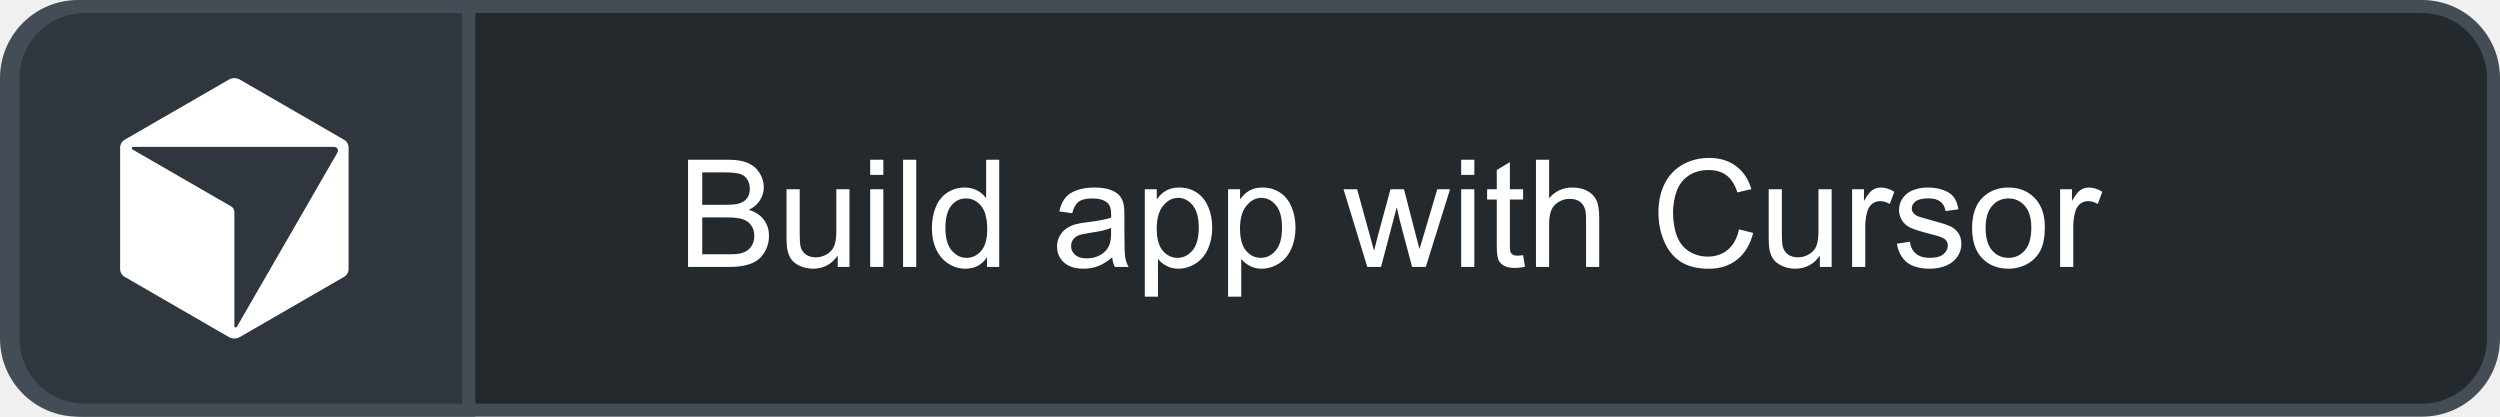
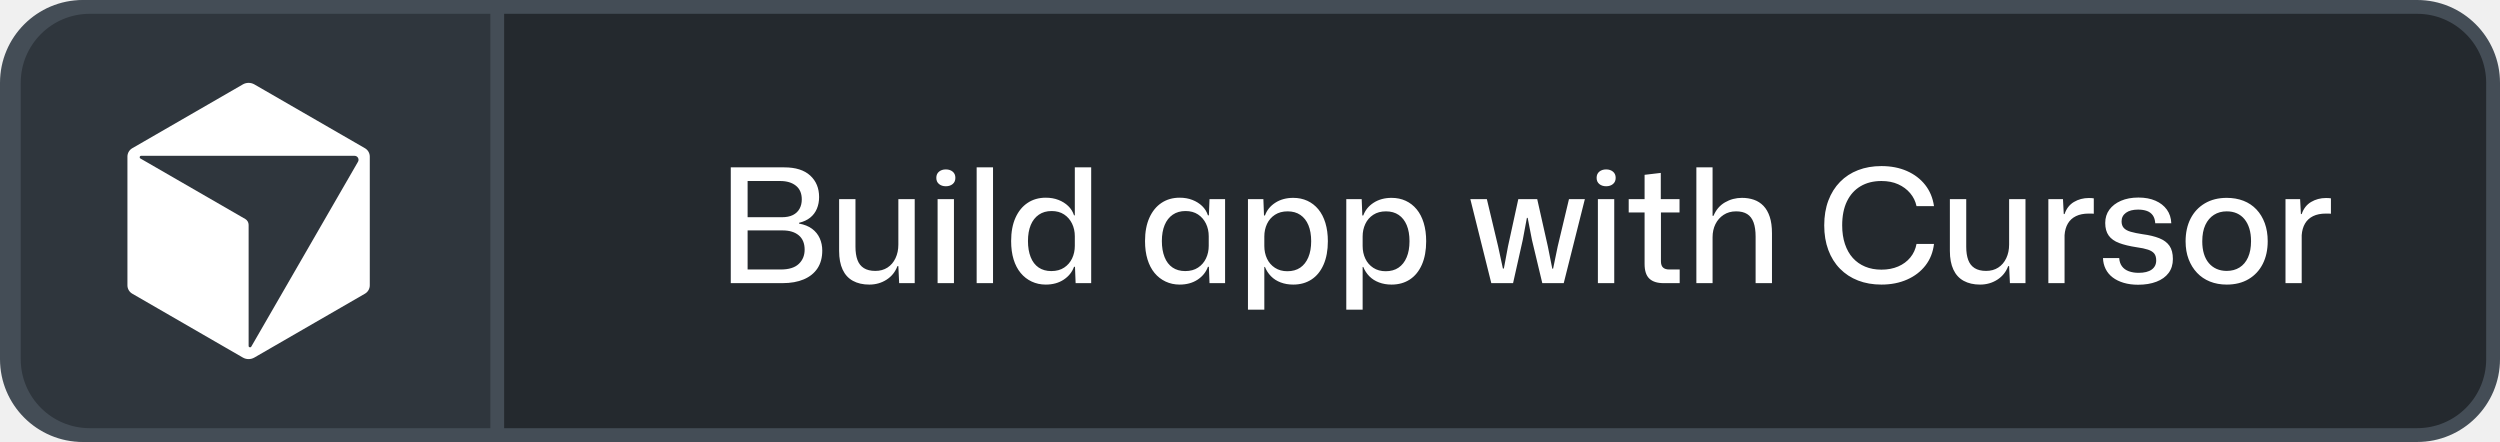
- <svg xmlns="http://www.w3.org/2000/svg" fill="none" height="32" viewBox="0 0 192 32" width="192" role="img" aria-label="Build app with Cursor">
-   <rect x="0.5" y="0.5" width="191" height="31" rx="5.5" fill="#24292e" stroke="#444d56" />
+ <svg xmlns="http://www.w3.org/2000/svg" fill="none" height="32" viewBox="0 0 181 32" width="181" role="img" aria-label="Build app with Cursor">
+   <rect x="0.5" y="0.5" width="180" height="31" rx="5.5" fill="#24292e" stroke="#444d56" />
  <path d="m6.5.5h29.5v31h-29.5c-3.038 0-5.5-2.462-5.5-5.5v-20c0-3.038 2.462-5.5 5.5-5.5z" fill="#2f363d" stroke="#444d56" />
  <path fill="#fff" transform="translate(8 6) scale(0.8333)" d="M11.503.131 1.891 5.678a.84.84 0 0 0-.42.726v11.188c0 .3.162.575.42.724l9.609 5.55a1 1 0 0 0 .998 0l9.61-5.55a.84.84 0 0 0 .42-.724V6.404a.84.84 0 0 0-.42-.726L12.497.131a1.01 1.01 0 0 0-.996 0M2.657 6.338h18.55c.263 0 .43.287.297.515L12.23 22.918c-.062.107-.229.064-.229-.06V12.335a.59.59 0 0 0-.295-.51l-9.11-5.257c-.109-.063-.064-.23.061-.23" />
-   <path fill="#fff" d="M52.842 20.5V12.268H55.931Q56.874 12.268 57.444 12.518Q58.014 12.768 58.337 13.287Q58.66 13.807 58.66 14.374Q58.66 14.902 58.373 15.368Q58.087 15.834 57.509 16.12Q58.255 16.339 58.657 16.867Q59.058 17.395 59.058 18.114Q59.058 18.692 58.814 19.189Q58.57 19.686 58.21 19.955Q57.851 20.225 57.309 20.362Q56.767 20.5 55.981 20.5ZM53.932 15.727H55.712Q56.436 15.727 56.75 15.632Q57.166 15.508 57.377 15.222Q57.587 14.935 57.587 14.503Q57.587 14.093 57.391 13.781Q57.194 13.47 56.829 13.355Q56.464 13.24 55.577 13.24H53.932ZM53.932 19.529H55.981Q56.509 19.529 56.722 19.489Q57.099 19.422 57.351 19.265Q57.604 19.107 57.767 18.807Q57.93 18.507 57.93 18.114Q57.93 17.653 57.694 17.313Q57.458 16.974 57.04 16.836Q56.621 16.698 55.835 16.698H53.932ZM64.337 20.5V19.624Q63.64 20.635 62.444 20.635Q61.917 20.635 61.459 20.433Q61.001 20.23 60.779 19.924Q60.558 19.618 60.468 19.175Q60.406 18.877 60.406 18.231V14.537H61.417V17.844Q61.417 18.636 61.479 18.911Q61.574 19.31 61.883 19.537Q62.192 19.764 62.646 19.764Q63.101 19.764 63.5 19.531Q63.899 19.298 64.064 18.897Q64.23 18.495 64.23 17.732V14.537H65.241V20.5ZM66.83 13.43V12.268H67.841V13.43ZM66.83 20.5V14.537H67.841V20.5ZM69.357 20.5V12.268H70.367V20.5ZM75.803 20.5V19.748Q75.236 20.635 74.135 20.635Q73.422 20.635 72.824 20.242Q72.226 19.849 71.898 19.144Q71.569 18.439 71.569 17.524Q71.569 16.631 71.867 15.904Q72.164 15.177 72.76 14.789Q73.355 14.402 74.09 14.402Q74.629 14.402 75.051 14.629Q75.472 14.857 75.736 15.222V12.268H76.741V20.5ZM72.608 17.524Q72.608 18.669 73.091 19.237Q73.574 19.804 74.231 19.804Q74.893 19.804 75.357 19.262Q75.82 18.72 75.82 17.608Q75.82 16.384 75.348 15.811Q74.876 15.239 74.186 15.239Q73.512 15.239 73.06 15.789Q72.608 16.339 72.608 17.524ZM85.416 19.764Q84.855 20.242 84.335 20.438Q83.816 20.635 83.221 20.635Q82.238 20.635 81.71 20.155Q81.182 19.675 81.182 18.928Q81.182 18.49 81.382 18.128Q81.581 17.765 81.904 17.546Q82.227 17.327 82.631 17.215Q82.929 17.136 83.53 17.063Q84.754 16.917 85.332 16.715Q85.338 16.508 85.338 16.451Q85.338 15.834 85.051 15.581Q84.664 15.239 83.9 15.239Q83.187 15.239 82.847 15.488Q82.508 15.738 82.345 16.373L81.356 16.238Q81.491 15.604 81.8 15.213Q82.109 14.823 82.693 14.612Q83.277 14.402 84.046 14.402Q84.81 14.402 85.287 14.582Q85.764 14.761 85.989 15.034Q86.214 15.306 86.303 15.721Q86.354 15.98 86.354 16.654V18.001Q86.354 19.411 86.419 19.784Q86.483 20.157 86.674 20.5H85.618Q85.461 20.186 85.416 19.764ZM85.332 17.507Q84.782 17.732 83.681 17.889Q83.058 17.979 82.8 18.091Q82.541 18.203 82.401 18.42Q82.26 18.636 82.26 18.9Q82.26 19.304 82.567 19.573Q82.873 19.843 83.462 19.843Q84.046 19.843 84.501 19.588Q84.956 19.332 85.169 18.888Q85.332 18.546 85.332 17.878ZM87.921 22.785V14.537H88.842V15.312Q89.167 14.857 89.577 14.629Q89.987 14.402 90.571 14.402Q91.335 14.402 91.919 14.795Q92.503 15.188 92.8 15.904Q93.098 16.62 93.098 17.473Q93.098 18.389 92.769 19.121Q92.441 19.854 91.815 20.245Q91.189 20.635 90.498 20.635Q89.993 20.635 89.591 20.421Q89.19 20.208 88.931 19.882V22.785ZM88.836 17.552Q88.836 18.703 89.302 19.253Q89.768 19.804 90.431 19.804Q91.104 19.804 91.585 19.234Q92.065 18.664 92.065 17.468Q92.065 16.328 91.596 15.761Q91.127 15.194 90.476 15.194Q89.83 15.194 89.333 15.797Q88.836 16.401 88.836 17.552ZM94.316 22.785V14.537H95.237V15.312Q95.563 14.857 95.973 14.629Q96.383 14.402 96.967 14.402Q97.73 14.402 98.314 14.795Q98.898 15.188 99.196 15.904Q99.494 16.62 99.494 17.473Q99.494 18.389 99.165 19.121Q98.837 19.854 98.211 20.245Q97.584 20.635 96.894 20.635Q96.388 20.635 95.987 20.421Q95.585 20.208 95.327 19.882V22.785ZM95.232 17.552Q95.232 18.703 95.698 19.253Q96.164 19.804 96.826 19.804Q97.5 19.804 97.98 19.234Q98.46 18.664 98.46 17.468Q98.46 16.328 97.992 15.761Q97.523 15.194 96.871 15.194Q96.226 15.194 95.729 15.797Q95.232 16.401 95.232 17.552ZM105.008 20.5 103.183 14.537H104.227L105.176 17.979L105.53 19.259Q105.552 19.164 105.839 18.029L106.788 14.537H107.827L108.719 17.996L109.017 19.135L109.36 17.984L110.382 14.537H111.364L109.5 20.5H108.45L107.501 16.929L107.271 15.912L106.063 20.5ZM112.218 13.43V12.268H113.229V13.43ZM112.218 20.5V14.537H113.229V20.5ZM116.974 19.596 117.12 20.489Q116.693 20.579 116.356 20.579Q115.806 20.579 115.503 20.405Q115.199 20.23 115.076 19.947Q114.952 19.663 114.952 18.754V15.323H114.211V14.537H114.952V13.06L115.958 12.453V14.537H116.974V15.323H115.958V18.81Q115.958 19.242 116.011 19.366Q116.064 19.489 116.185 19.562Q116.306 19.635 116.53 19.635Q116.699 19.635 116.974 19.596ZM117.962 20.5V12.268H118.973V15.222Q119.68 14.402 120.759 14.402Q121.421 14.402 121.91 14.663Q122.398 14.924 122.609 15.385Q122.819 15.845 122.819 16.721V20.5H121.809V16.721Q121.809 15.963 121.48 15.618Q121.152 15.272 120.551 15.272Q120.102 15.272 119.706 15.505Q119.31 15.738 119.141 16.137Q118.973 16.536 118.973 17.238V20.5ZM133.556 17.614 134.645 17.889Q134.302 19.231 133.412 19.936Q132.522 20.64 131.237 20.64Q129.906 20.64 129.072 20.099Q128.238 19.557 127.803 18.529Q127.368 17.501 127.368 16.322Q127.368 15.036 127.859 14.079Q128.35 13.122 129.257 12.625Q130.164 12.128 131.253 12.128Q132.489 12.128 133.331 12.757Q134.173 13.385 134.505 14.525L133.432 14.778Q133.146 13.88 132.601 13.47Q132.056 13.06 131.231 13.06Q130.282 13.06 129.645 13.515Q129.007 13.969 128.749 14.736Q128.491 15.502 128.491 16.317Q128.491 17.367 128.797 18.15Q129.103 18.933 129.749 19.321Q130.394 19.708 131.147 19.708Q132.062 19.708 132.697 19.18Q133.331 18.653 133.556 17.614ZM139.766 20.5V19.624Q139.07 20.635 137.874 20.635Q137.346 20.635 136.888 20.433Q136.431 20.23 136.209 19.924Q135.987 19.618 135.897 19.175Q135.835 18.877 135.835 18.231V14.537H136.846V17.844Q136.846 18.636 136.908 18.911Q137.003 19.31 137.312 19.537Q137.621 19.764 138.076 19.764Q138.531 19.764 138.929 19.531Q139.328 19.298 139.494 18.897Q139.659 18.495 139.659 17.732V14.537H140.67V20.5ZM142.242 20.5V14.537H143.152V15.441Q143.5 14.806 143.795 14.604Q144.09 14.402 144.444 14.402Q144.955 14.402 145.482 14.728L145.134 15.665Q144.764 15.446 144.393 15.446Q144.062 15.446 143.798 15.646Q143.534 15.845 143.422 16.199Q143.253 16.738 143.253 17.378V20.5ZM145.679 18.72 146.678 18.563Q146.763 19.164 147.147 19.484Q147.532 19.804 148.223 19.804Q148.919 19.804 149.256 19.52Q149.593 19.237 149.593 18.855Q149.593 18.512 149.295 18.316Q149.087 18.181 148.262 17.973Q147.15 17.692 146.721 17.487Q146.291 17.282 146.069 16.92Q145.847 16.558 145.847 16.12Q145.847 15.721 146.03 15.382Q146.212 15.042 146.527 14.817Q146.763 14.643 147.17 14.523Q147.577 14.402 148.043 14.402Q148.745 14.402 149.276 14.604Q149.806 14.806 150.059 15.151Q150.312 15.497 150.407 16.075L149.419 16.21Q149.351 15.75 149.028 15.491Q148.706 15.233 148.116 15.233Q147.42 15.233 147.122 15.463Q146.824 15.693 146.824 16.002Q146.824 16.199 146.948 16.356Q147.072 16.519 147.335 16.625Q147.487 16.682 148.228 16.884Q149.301 17.17 149.725 17.353Q150.149 17.535 150.39 17.883Q150.632 18.231 150.632 18.748Q150.632 19.253 150.337 19.7Q150.042 20.146 149.486 20.391Q148.93 20.635 148.228 20.635Q147.066 20.635 146.457 20.152Q145.847 19.669 145.679 18.72ZM151.457 17.518Q151.457 15.862 152.378 15.064Q153.147 14.402 154.253 14.402Q155.483 14.402 156.264 15.208Q157.044 16.013 157.044 17.434Q157.044 18.585 156.699 19.245Q156.354 19.905 155.694 20.27Q155.034 20.635 154.253 20.635Q153.001 20.635 152.229 19.832Q151.457 19.029 151.457 17.518ZM152.496 17.518Q152.496 18.664 152.996 19.234Q153.495 19.804 154.253 19.804Q155.006 19.804 155.506 19.231Q156.005 18.658 156.005 17.485Q156.005 16.378 155.503 15.808Q155 15.239 154.253 15.239Q153.495 15.239 152.996 15.806Q152.496 16.373 152.496 17.518ZM158.218 20.5V14.537H159.127V15.441Q159.476 14.806 159.77 14.604Q160.065 14.402 160.419 14.402Q160.93 14.402 161.458 14.728L161.11 15.665Q160.739 15.446 160.368 15.446Q160.037 15.446 159.773 15.646Q159.509 15.845 159.397 16.199Q159.229 16.738 159.229 17.378V20.5Z" />
+   <path fill="#fff" d="M52.908 20.5V12.117H56.784Q58.014 12.117 58.659 12.709Q59.303 13.301 59.303 14.267Q59.303 14.727 59.142 15.112Q58.98 15.498 58.659 15.756Q58.337 16.015 57.853 16.13V16.188Q58.428 16.291 58.797 16.567Q59.165 16.843 59.349 17.251Q59.532 17.66 59.532 18.142Q59.532 18.901 59.188 19.425Q58.843 19.948 58.198 20.224Q57.554 20.5 56.646 20.5ZM54.127 19.511H56.531Q57.405 19.511 57.831 19.108Q58.256 18.706 58.256 18.073Q58.256 17.395 57.831 17.038Q57.405 16.682 56.657 16.682H54.127ZM54.127 15.727H56.6Q57.094 15.727 57.411 15.566Q57.727 15.405 57.888 15.112Q58.049 14.819 58.049 14.439Q58.049 13.784 57.623 13.445Q57.198 13.105 56.485 13.105H54.127ZM62.937 20.604Q62.246 20.604 61.752 20.333Q61.258 20.063 61.005 19.517Q60.752 18.971 60.752 18.166V14.416H61.936V17.866Q61.936 18.43 62.08 18.821Q62.224 19.212 62.546 19.413Q62.867 19.614 63.373 19.614Q63.88 19.614 64.253 19.373Q64.627 19.131 64.834 18.694Q65.041 18.258 65.041 17.706V14.416H66.225V20.5H65.099L65.041 19.27H64.972Q64.742 19.89 64.19 20.247Q63.638 20.604 62.937 20.604ZM67.882 20.5V14.416H69.066V20.5ZM68.48 13.485Q68.18 13.485 67.985 13.324Q67.789 13.163 67.789 12.875Q67.789 12.588 67.985 12.427Q68.18 12.266 68.48 12.266Q68.778 12.266 68.974 12.427Q69.169 12.588 69.169 12.875Q69.169 13.163 68.974 13.324Q68.778 13.485 68.48 13.485ZM70.71 20.5V12.117H71.895V20.5ZM75.713 20.604Q75.161 20.604 74.695 20.385Q74.229 20.166 73.896 19.764Q73.562 19.361 73.384 18.781Q73.206 18.2 73.206 17.453Q73.206 16.463 73.522 15.762Q73.838 15.061 74.402 14.687Q74.965 14.313 75.713 14.313Q76.219 14.313 76.633 14.474Q77.047 14.635 77.34 14.917Q77.633 15.198 77.76 15.59H77.817V12.117H79.002V20.5H77.875L77.829 19.316H77.76Q77.553 19.89 77.012 20.247Q76.472 20.604 75.713 20.604ZM76.115 19.626Q76.667 19.626 77.047 19.373Q77.426 19.12 77.622 18.706Q77.817 18.292 77.817 17.797V17.108Q77.817 16.602 77.616 16.188Q77.415 15.774 77.041 15.526Q76.667 15.279 76.138 15.279Q75.598 15.279 75.213 15.543Q74.827 15.808 74.626 16.291Q74.425 16.774 74.425 17.453Q74.425 18.119 74.62 18.614Q74.816 19.108 75.195 19.367Q75.575 19.626 76.115 19.626ZM85.407 20.604Q84.855 20.604 84.39 20.385Q83.924 20.166 83.59 19.764Q83.257 19.361 83.079 18.781Q82.9 18.2 82.9 17.453Q82.9 16.463 83.217 15.762Q83.533 15.061 84.096 14.687Q84.66 14.313 85.407 14.313Q85.913 14.313 86.327 14.474Q86.741 14.635 87.035 14.917Q87.328 15.198 87.454 15.59H87.523L87.569 14.416H88.696V20.5H87.569L87.523 19.316H87.454Q87.247 19.89 86.707 20.247Q86.166 20.604 85.407 20.604ZM85.81 19.626Q86.362 19.626 86.741 19.373Q87.121 19.12 87.316 18.706Q87.512 18.292 87.512 17.797V17.108Q87.512 16.602 87.311 16.188Q87.109 15.774 86.736 15.526Q86.362 15.279 85.833 15.279Q85.292 15.279 84.907 15.543Q84.522 15.808 84.321 16.291Q84.119 16.774 84.119 17.453Q84.119 18.119 84.315 18.614Q84.51 19.108 84.89 19.367Q85.269 19.626 85.81 19.626ZM90.352 22.421V14.416H91.468L91.514 15.601H91.583Q91.79 15.026 92.336 14.675Q92.882 14.325 93.63 14.325Q94.193 14.325 94.653 14.537Q95.113 14.75 95.447 15.152Q95.78 15.555 95.959 16.142Q96.137 16.728 96.137 17.464Q96.137 18.453 95.826 19.16Q95.516 19.867 94.952 20.236Q94.389 20.604 93.63 20.604Q93.135 20.604 92.721 20.448Q92.307 20.293 92.02 20Q91.732 19.706 91.583 19.327H91.537V22.421ZM93.204 19.637Q93.756 19.637 94.136 19.379Q94.515 19.12 94.722 18.631Q94.929 18.142 94.929 17.464Q94.929 16.785 94.728 16.302Q94.527 15.819 94.147 15.561Q93.768 15.302 93.227 15.302Q92.687 15.302 92.307 15.549Q91.928 15.796 91.732 16.21Q91.537 16.625 91.537 17.119V17.809Q91.537 18.315 91.732 18.729Q91.928 19.143 92.307 19.39Q92.687 19.637 93.204 19.637ZM97.471 22.421V14.416H98.586L98.632 15.601H98.701Q98.908 15.026 99.455 14.675Q100.001 14.325 100.748 14.325Q101.312 14.325 101.772 14.537Q102.232 14.75 102.565 15.152Q102.899 15.555 103.077 16.142Q103.255 16.728 103.255 17.464Q103.255 18.453 102.945 19.16Q102.634 19.867 102.071 20.236Q101.507 20.604 100.748 20.604Q100.254 20.604 99.84 20.448Q99.426 20.293 99.138 20Q98.851 19.706 98.701 19.327H98.655V22.421ZM100.323 19.637Q100.875 19.637 101.254 19.379Q101.634 19.12 101.841 18.631Q102.048 18.142 102.048 17.464Q102.048 16.785 101.847 16.302Q101.645 15.819 101.266 15.561Q100.886 15.302 100.346 15.302Q99.805 15.302 99.426 15.549Q99.046 15.796 98.851 16.21Q98.655 16.625 98.655 17.119V17.809Q98.655 18.315 98.851 18.729Q99.046 19.143 99.426 19.39Q99.805 19.637 100.323 19.637ZM107.97 20.5 106.452 14.416H107.648L108.465 17.843L108.81 19.442H108.879L109.178 17.843L109.925 14.416H111.294L112.064 17.843L112.386 19.453H112.444L112.777 17.843L113.594 14.416H114.744L113.214 20.5H111.662L110.914 17.372L110.604 15.774H110.546L110.247 17.372L109.546 20.5ZM115.687 20.5V14.416H116.871V20.5ZM116.285 13.485Q115.986 13.485 115.79 13.324Q115.595 13.163 115.595 12.875Q115.595 12.588 115.79 12.427Q115.986 12.266 116.285 12.266Q116.584 12.266 116.779 12.427Q116.975 12.588 116.975 12.875Q116.975 13.163 116.779 13.324Q116.584 13.485 116.285 13.485ZM120.448 20.5Q119.758 20.5 119.413 20.172Q119.068 19.845 119.068 19.108V15.383H117.918V14.416H119.068V12.657L120.241 12.519V14.416H121.598V15.383H120.252V18.913Q120.252 19.235 120.408 19.373Q120.563 19.511 120.85 19.511H121.609V20.5ZM122.817 20.5V12.117H123.99V15.624H124.059Q124.323 14.98 124.887 14.652Q125.45 14.325 126.117 14.325Q126.589 14.325 126.986 14.463Q127.382 14.601 127.676 14.905Q127.969 15.21 128.13 15.699Q128.291 16.188 128.291 16.889V20.5H127.106V17.131Q127.106 16.509 126.957 16.101Q126.807 15.693 126.497 15.498Q126.186 15.302 125.692 15.302Q125.174 15.302 124.789 15.555Q124.404 15.808 124.197 16.228Q123.99 16.648 123.99 17.177V20.5ZM136.214 20.604Q135.283 20.604 134.524 20.31Q133.765 20.017 133.213 19.453Q132.661 18.89 132.368 18.096Q132.074 17.303 132.074 16.314Q132.074 15.314 132.373 14.52Q132.672 13.726 133.219 13.169Q133.765 12.611 134.524 12.318Q135.283 12.024 136.214 12.024Q137.249 12.024 138.06 12.381Q138.871 12.738 139.383 13.387Q139.894 14.037 140.021 14.922H138.756Q138.641 14.393 138.296 13.985Q137.951 13.577 137.428 13.341Q136.904 13.105 136.214 13.105Q135.34 13.105 134.702 13.485Q134.064 13.864 133.719 14.578Q133.374 15.29 133.374 16.314Q133.374 17.073 133.575 17.671Q133.776 18.269 134.144 18.677Q134.512 19.085 135.036 19.304Q135.559 19.523 136.214 19.523Q136.893 19.523 137.428 19.293Q137.962 19.062 138.307 18.643Q138.652 18.223 138.756 17.66H140.021Q139.917 18.556 139.406 19.218Q138.894 19.879 138.072 20.241Q137.249 20.604 136.214 20.604ZM143.356 20.604Q142.666 20.604 142.171 20.333Q141.677 20.063 141.424 19.517Q141.171 18.971 141.171 18.166V14.416H142.355V17.866Q142.355 18.43 142.499 18.821Q142.643 19.212 142.965 19.413Q143.287 19.614 143.793 19.614Q144.299 19.614 144.673 19.373Q145.046 19.131 145.253 18.694Q145.46 18.258 145.46 17.706V14.416H146.645V20.5H145.518L145.46 19.27H145.391Q145.161 19.89 144.609 20.247Q144.057 20.604 143.356 20.604ZM148.301 20.5V14.416H149.359L149.416 15.498H149.474Q149.669 14.911 150.152 14.623Q150.635 14.336 151.233 14.336Q151.337 14.336 151.423 14.342Q151.509 14.348 151.59 14.359V15.474Q151.521 15.463 151.429 15.463H151.222Q150.681 15.463 150.302 15.647Q149.922 15.831 149.715 16.182Q149.508 16.532 149.474 17.027V20.5ZM154.798 20.615Q154.223 20.615 153.758 20.477Q153.292 20.339 152.958 20.086Q152.625 19.833 152.447 19.471Q152.268 19.108 152.257 18.683H153.43Q153.453 19.04 153.631 19.281Q153.809 19.523 154.126 19.638Q154.442 19.753 154.833 19.753Q155.454 19.753 155.782 19.517Q156.109 19.281 156.109 18.855Q156.109 18.534 155.966 18.355Q155.822 18.177 155.511 18.073Q155.201 17.97 154.695 17.901Q153.936 17.786 153.43 17.596Q152.924 17.407 152.671 17.056Q152.418 16.705 152.418 16.142Q152.418 15.59 152.717 15.181Q153.016 14.773 153.556 14.537Q154.097 14.302 154.821 14.302Q155.534 14.302 156.058 14.532Q156.581 14.761 156.88 15.175Q157.179 15.59 157.202 16.165H156.04Q156.017 15.808 155.862 15.59Q155.707 15.371 155.437 15.273Q155.166 15.175 154.798 15.175Q154.235 15.175 153.919 15.405Q153.602 15.636 153.602 16.026Q153.602 16.325 153.763 16.504Q153.924 16.682 154.264 16.78Q154.603 16.878 155.132 16.958Q155.833 17.05 156.328 17.245Q156.822 17.441 157.07 17.797Q157.317 18.154 157.317 18.752Q157.317 19.35 157.006 19.764Q156.696 20.178 156.127 20.396Q155.557 20.615 154.798 20.615ZM161.215 20.604Q160.548 20.604 160.002 20.385Q159.456 20.166 159.065 19.752Q158.674 19.338 158.455 18.764Q158.237 18.189 158.237 17.476Q158.237 16.532 158.599 15.825Q158.961 15.118 159.634 14.721Q160.307 14.325 161.215 14.325Q161.882 14.325 162.429 14.537Q162.975 14.75 163.366 15.164Q163.757 15.578 163.97 16.159Q164.182 16.739 164.182 17.464Q164.182 18.395 163.826 19.103Q163.469 19.81 162.802 20.207Q162.135 20.604 161.215 20.604ZM161.215 19.614Q161.744 19.614 162.141 19.367Q162.538 19.12 162.756 18.637Q162.975 18.154 162.975 17.464Q162.975 16.947 162.854 16.55Q162.733 16.153 162.503 15.871Q162.273 15.59 161.951 15.446Q161.629 15.302 161.215 15.302Q160.686 15.302 160.29 15.555Q159.893 15.808 159.669 16.285Q159.444 16.762 159.444 17.476Q159.444 17.982 159.565 18.378Q159.686 18.775 159.922 19.051Q160.157 19.327 160.485 19.471Q160.813 19.614 161.215 19.614ZM165.47 20.5V14.416H166.528L166.586 15.498H166.643Q166.839 14.911 167.322 14.623Q167.805 14.336 168.403 14.336Q168.506 14.336 168.593 14.342Q168.679 14.348 168.759 14.359V15.474Q168.69 15.463 168.598 15.463H168.391Q167.851 15.463 167.471 15.647Q167.092 15.831 166.885 16.182Q166.678 16.532 166.643 17.027V20.5Z" />
</svg>
